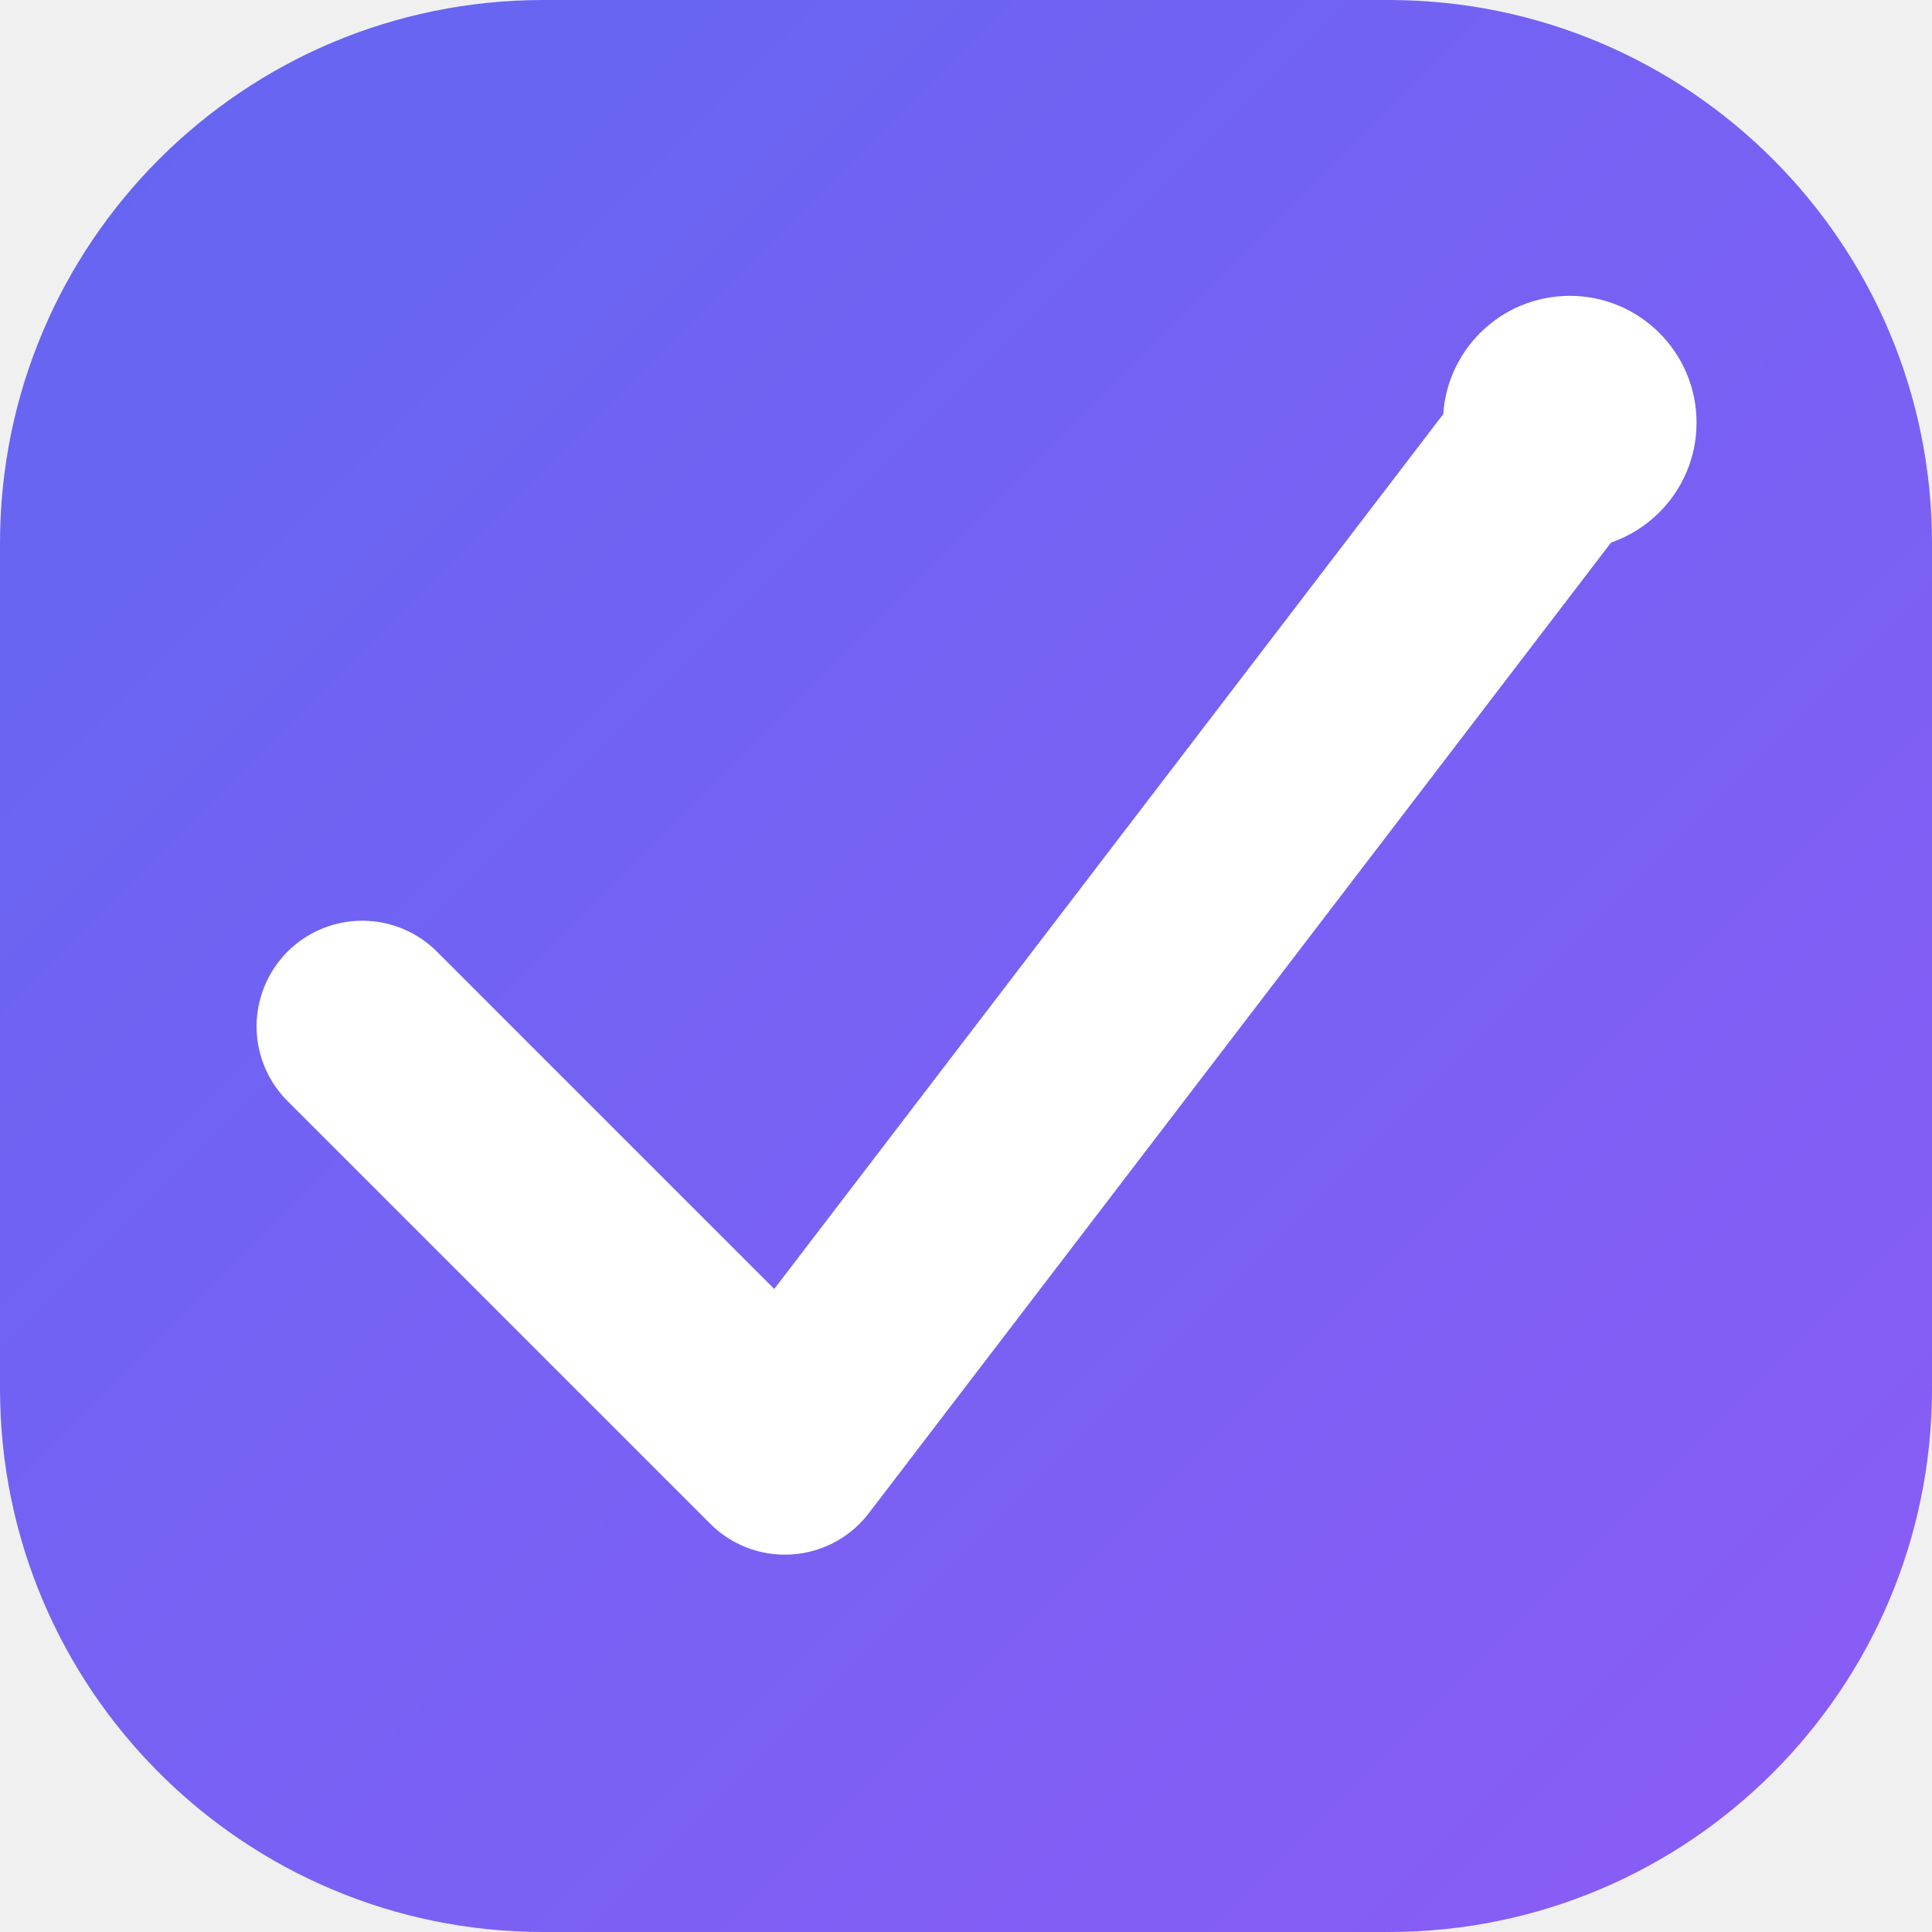
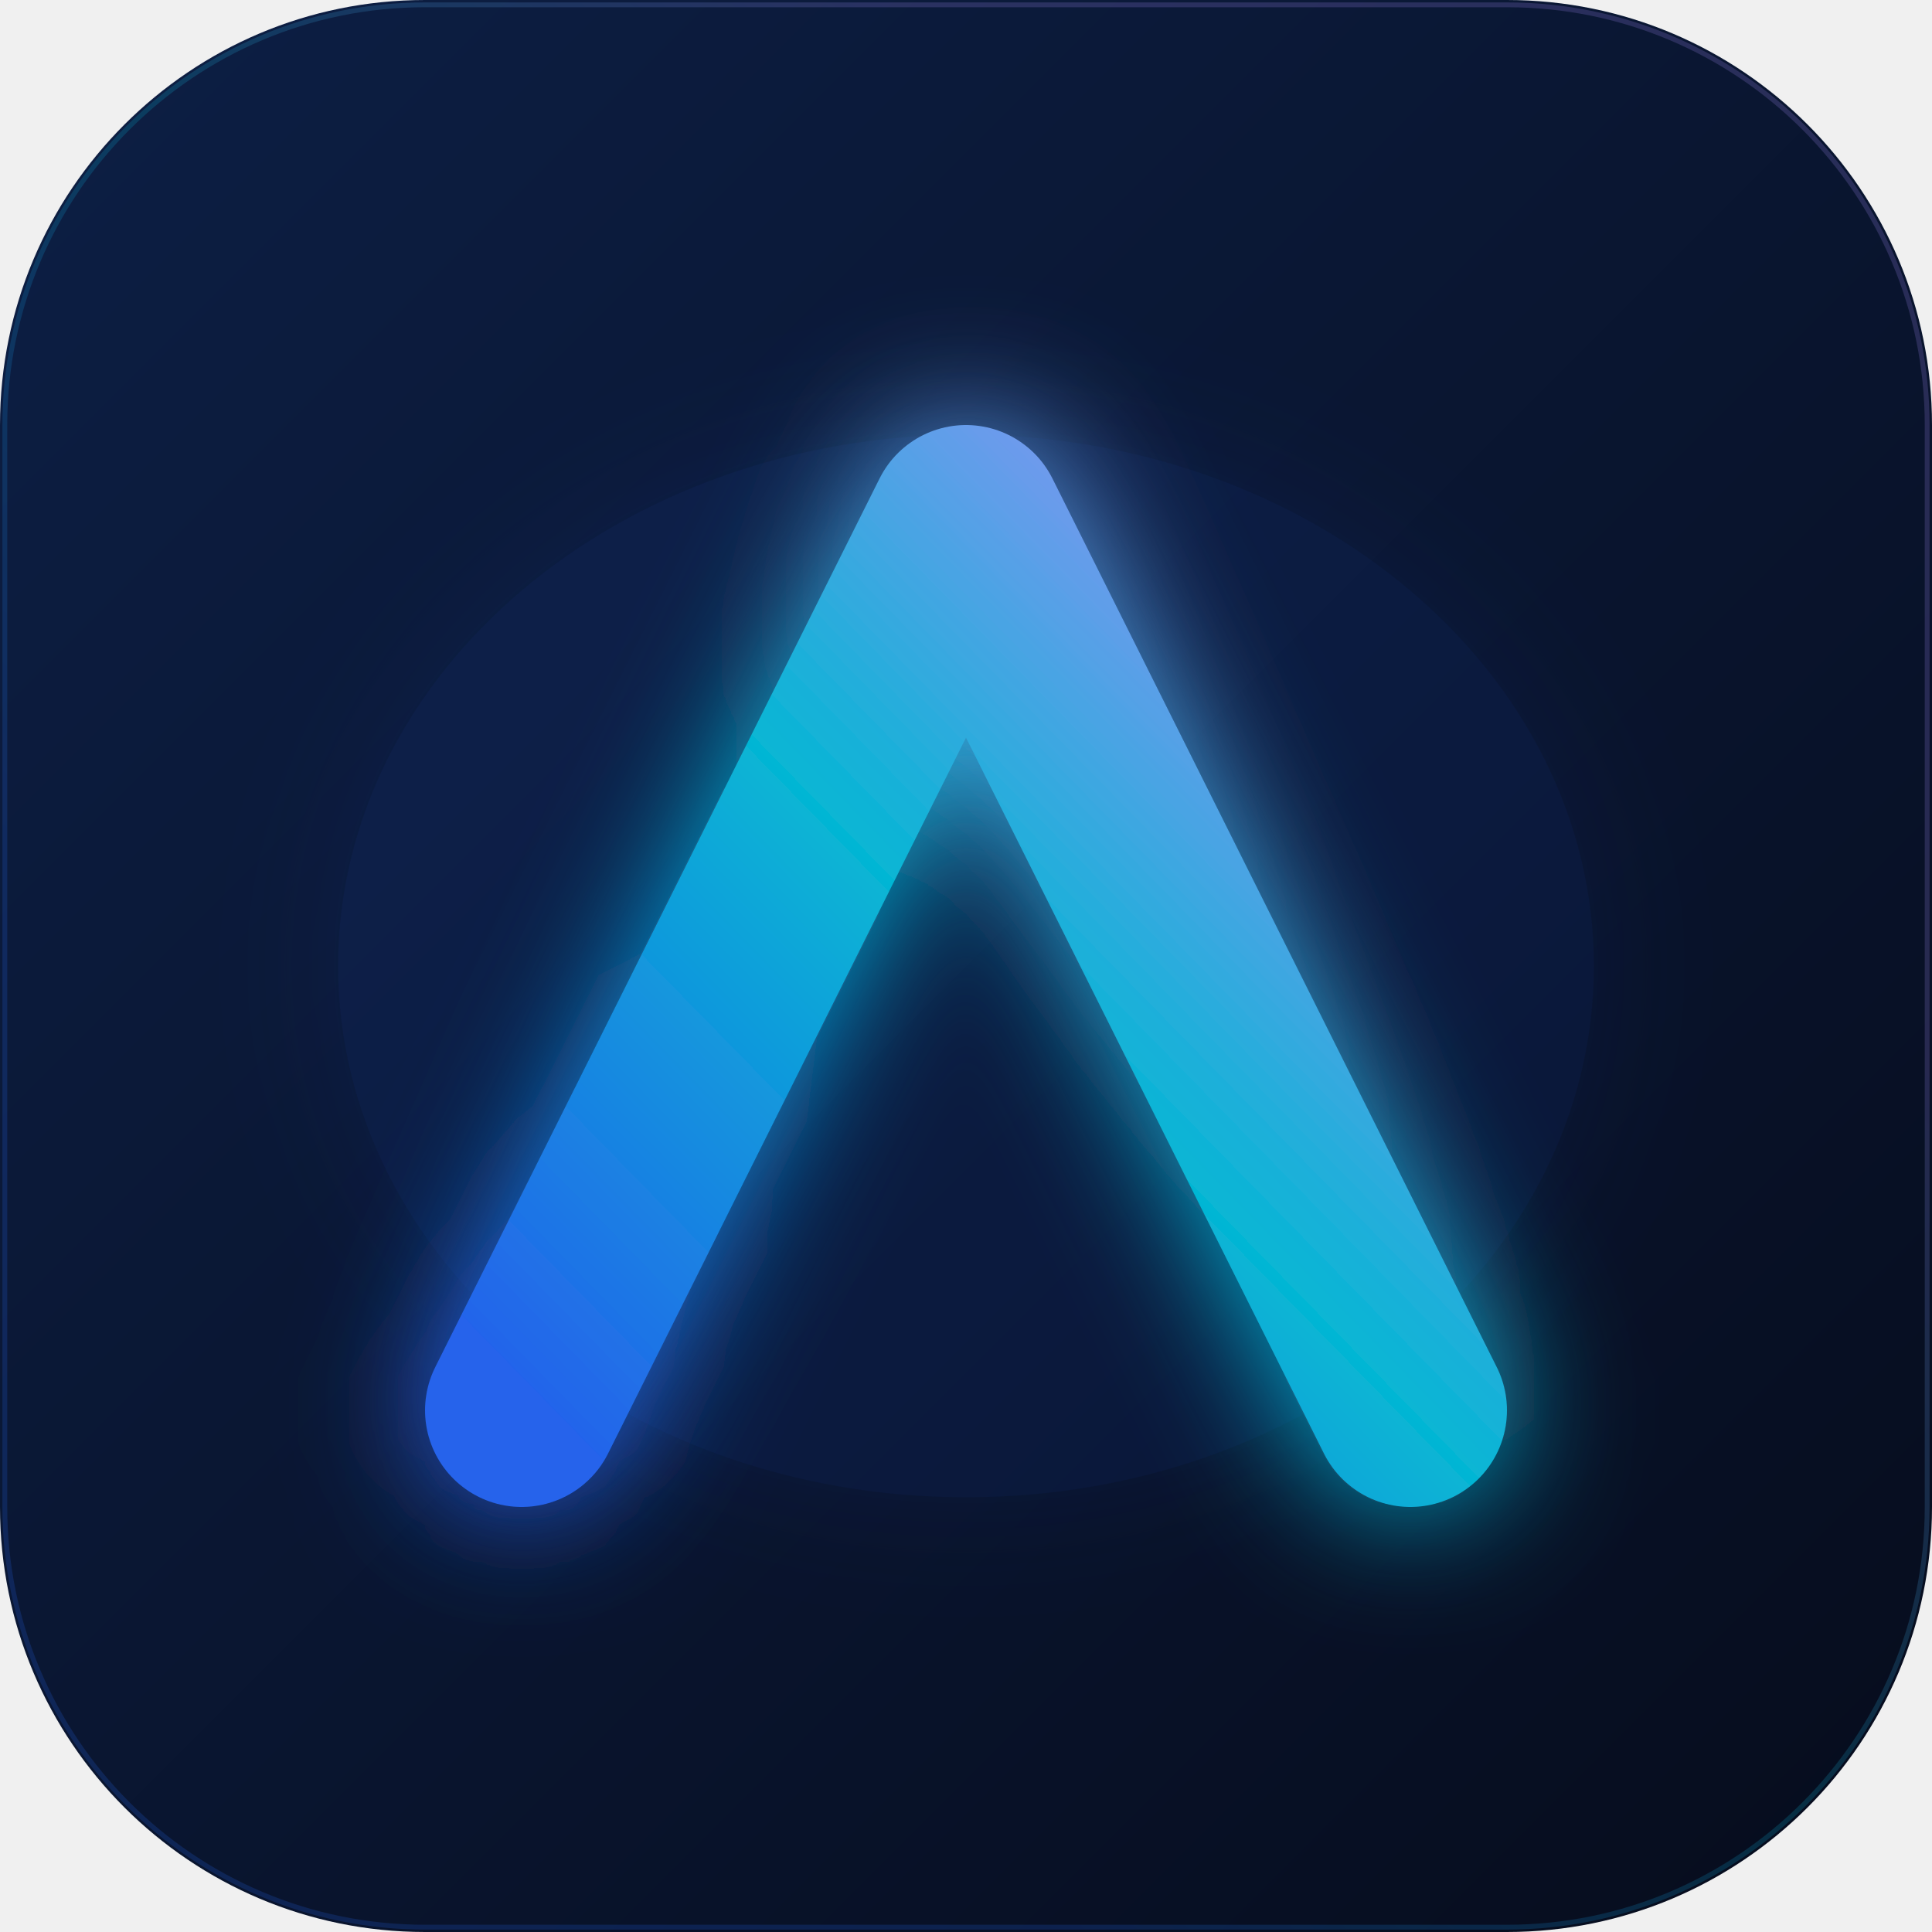
- <svg xmlns="http://www.w3.org/2000/svg" viewBox="0 0 32 32">
+ <svg xmlns="http://www.w3.org/2000/svg" viewBox="0 0 400 400" width="400" height="400" fill="none">
  <defs>
-     <linearGradient id="g" x1="0" y1="0" x2="32" y2="32" gradientUnits="userSpaceOnUse">
-       <stop stop-color="#6366f1" />
-       <stop offset="1" stop-color="#8b5cf6" />
+     <linearGradient id="bg" x1="0" y1="0" x2="400" y2="400" gradientUnits="userSpaceOnUse">
+       <stop offset="0%" stop-color="#0D1F45" />
+       <stop offset="100%" stop-color="#060C1C" />
    </linearGradient>
+     <linearGradient id="chevron" x1="108" y1="288" x2="292" y2="108" gradientUnits="userSpaceOnUse">
+       <stop offset="0%" stop-color="#2563EB" />
+       <stop offset="50%" stop-color="#06B6D4" />
+       <stop offset="100%" stop-color="#A78BFA" />
+     </linearGradient>
+     <filter id="glow" x="-40%" y="-40%" width="180%" height="180%">
+       <feGaussianBlur stdDeviation="14" result="blur" />
+       <feMerge>
+         <feMergeNode in="blur" />
+         <feMergeNode in="SourceGraphic" />
+       </feMerge>
+     </filter>
  </defs>
-   <rect width="32" height="32" rx="9" fill="url(#g)" />
-   <path d="M6 17 13 24 26 7" fill="none" stroke="#ffffff" stroke-width="3.5" stroke-linecap="round" stroke-linejoin="round" />
-   <circle cx="26" cy="7" r="2.1" fill="#ffffff" />
+   <rect x="0" y="0" width="400" height="400" rx="88" fill="url(#bg)" />
+   <rect x="1" y="1" width="398" height="398" rx="87" fill="none" stroke="url(#chevron)" stroke-width="1" opacity="0.2" />
+   <ellipse cx="200" cy="200" rx="130" ry="110" fill="#1D4ED8" opacity="0.10" filter="url(#glow)" />
+   <path d="M 108 292 L 200 108 L 292 292" stroke="url(#chevron)" stroke-width="40" stroke-linecap="round" stroke-linejoin="round" fill="none" filter="url(#glow)" />
</svg>
